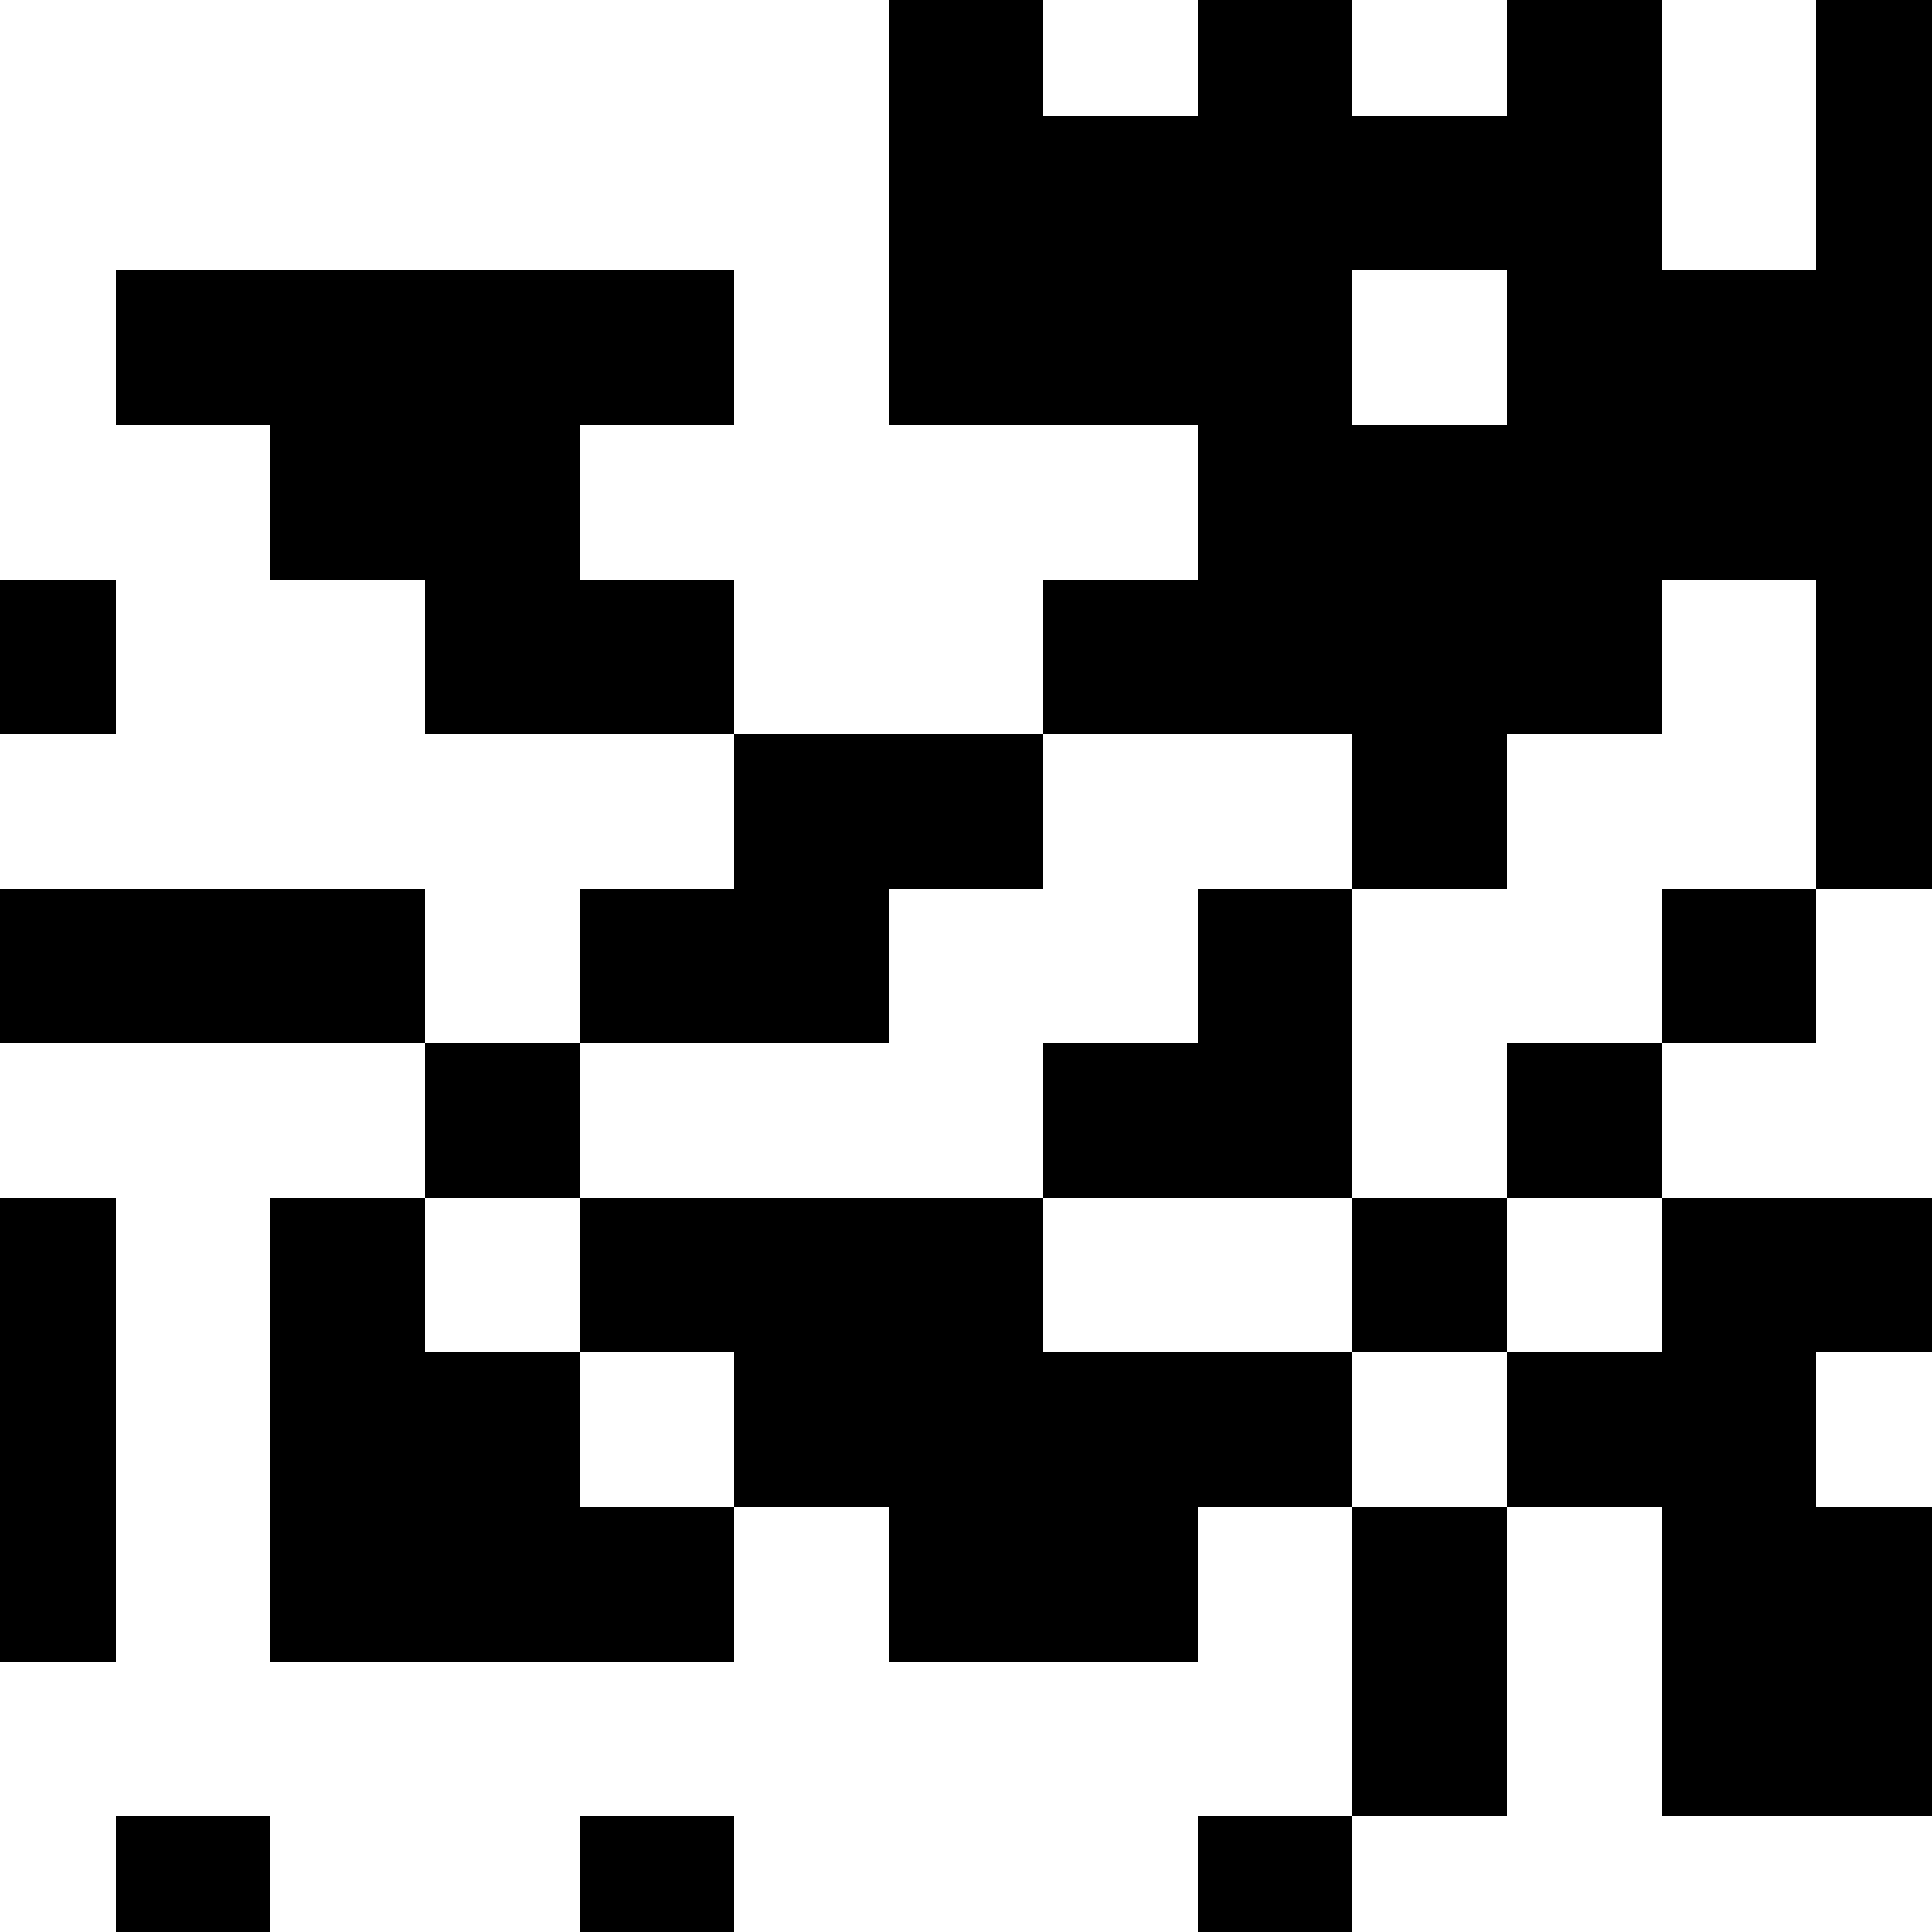
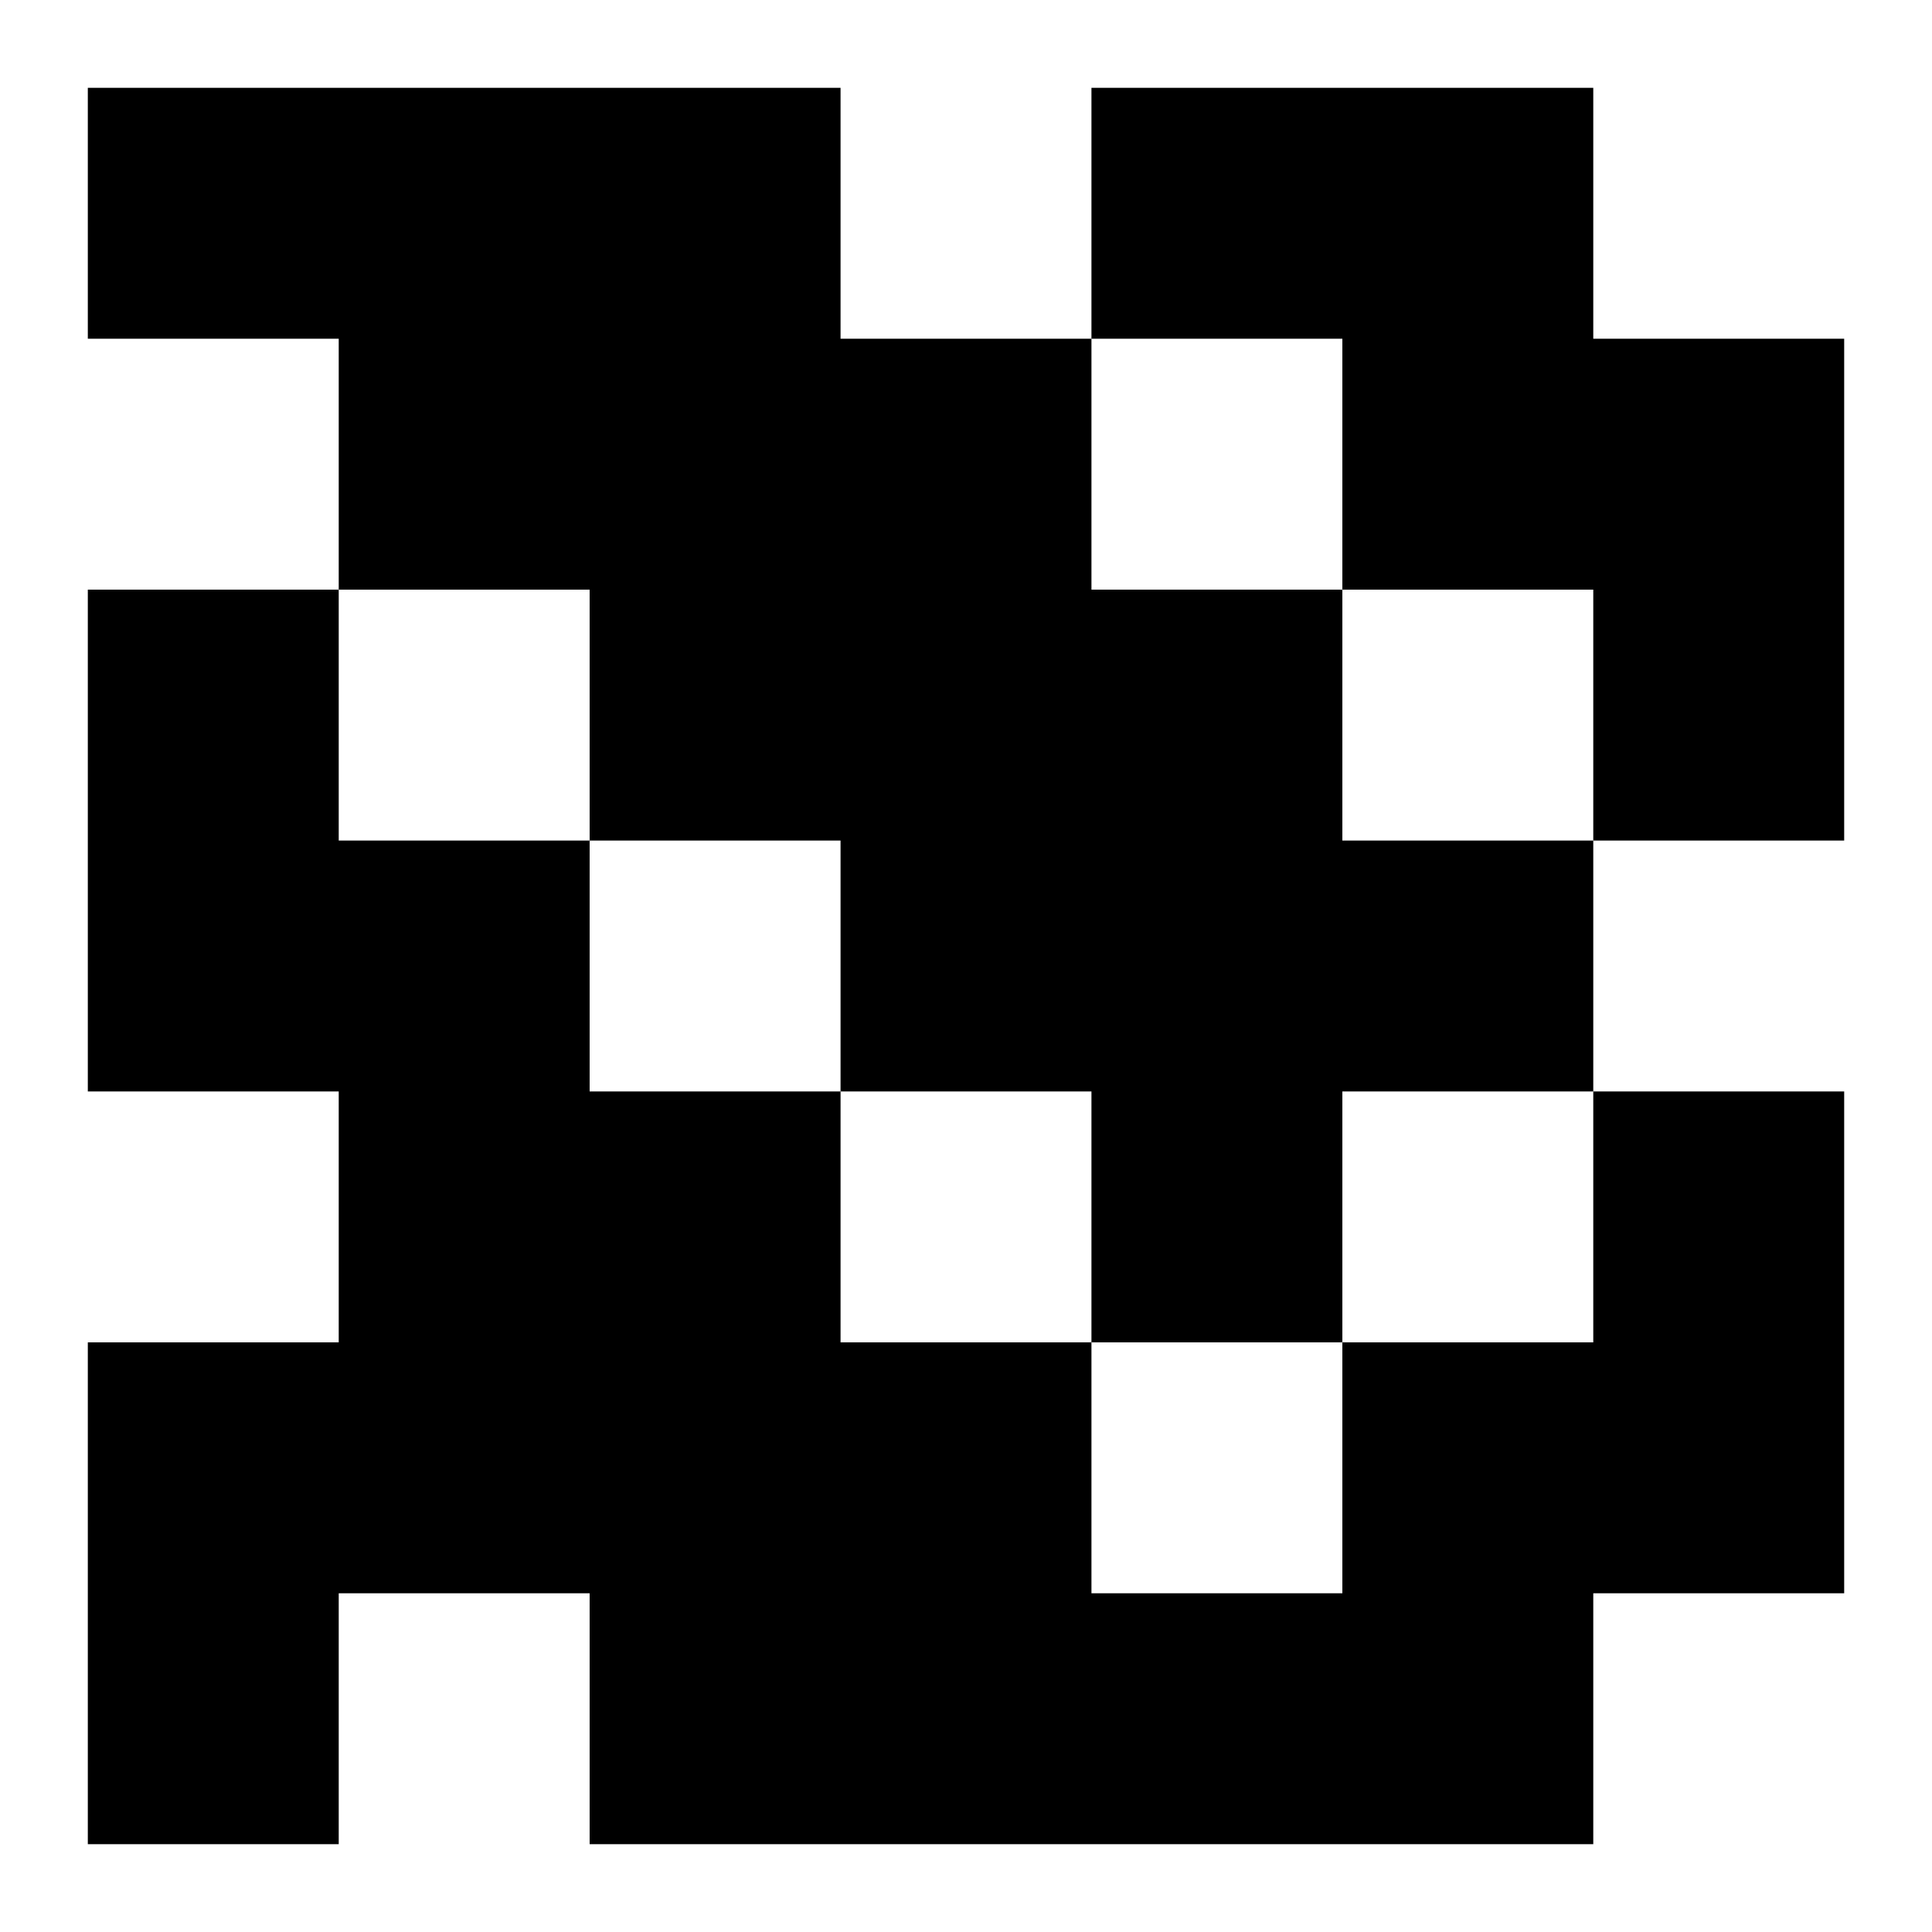
- <svg xmlns="http://www.w3.org/2000/svg" viewBox="2.25 6.25 12.5 12.5" aria-hidden="true">
-   <path fill="#000000" d="M9,0h1v1h-1ZM14,0h1v1h-1ZM16,0h1v1h-1ZM17,0h1v1h-1ZM8,1h1v1h-1ZM9,1h1v1h-1ZM10,1h1v1h-1ZM11,1h1v1h-1ZM13,1h1v1h-1ZM15,1h1v1h-1ZM19,1h1v1h-1ZM9,2h1v1h-1ZM10,2h1v1h-1ZM11,2h1v1h-1ZM12,2h1v1h-1ZM13,2h1v1h-1ZM18,2h1v1h-1ZM8,3h1v1h-1ZM9,3h1v1h-1ZM12,3h1v1h-1ZM13,3h1v1h-1ZM15,3h1v1h-1ZM17,3h1v1h-1ZM8,4h1v1h-1ZM9,4h1v1h-1ZM11,4h1v1h-1ZM13,4h1v1h-1ZM14,4h1v1h-1ZM15,4h1v1h-1ZM17,4h1v1h-1ZM18,4h1v1h-1ZM19,4h1v1h-1ZM9,5h1v1h-1ZM12,5h1v1h-1ZM13,5h1v1h-1ZM14,5h1v1h-1ZM17,5h1v1h-1ZM20,5h1v1h-1ZM8,6h1v1h-1ZM10,6h1v1h-1ZM12,6h1v1h-1ZM14,6h1v1h-1ZM16,6h1v1h-1ZM18,6h1v1h-1ZM20,6h1v1h-1ZM8,7h1v1h-1ZM9,7h1v1h-1ZM10,7h1v1h-1ZM11,7h1v1h-1ZM12,7h1v1h-1ZM14,7h1v1h-1ZM18,7h1v1h-1ZM19,7h1v1h-1ZM20,7h1v1h-1ZM1,8h1v1h-1ZM3,8h1v1h-1ZM4,8h1v1h-1ZM5,8h1v1h-1ZM6,8h1v1h-1ZM8,8h1v1h-1ZM9,8h1v1h-1ZM10,8h1v1h-1ZM12,8h1v1h-1ZM13,8h1v1h-1ZM14,8h1v1h-1ZM15,8h1v1h-1ZM17,8h1v1h-1ZM20,8h1v1h-1ZM21,8h1v1h-1ZM22,8h1v1h-1ZM24,8h1v1h-1ZM25,8h1v1h-1ZM27,8h1v1h-1ZM1,9h1v1h-1ZM4,9h1v1h-1ZM5,9h1v1h-1ZM10,9h1v1h-1ZM11,9h1v1h-1ZM12,9h1v1h-1ZM13,9h1v1h-1ZM14,9h1v1h-1ZM17,9h1v1h-1ZM19,9h1v1h-1ZM23,9h1v1h-1ZM24,9h1v1h-1ZM25,9h1v1h-1ZM27,9h1v1h-1ZM0,10h1v1h-1ZM2,10h1v1h-1ZM5,10h1v1h-1ZM6,10h1v1h-1ZM9,10h1v1h-1ZM10,10h1v1h-1ZM11,10h1v1h-1ZM12,10h1v1h-1ZM14,10h1v1h-1ZM17,10h1v1h-1ZM18,10h1v1h-1ZM21,10h1v1h-1ZM22,10h1v1h-1ZM24,10h1v1h-1ZM25,10h1v1h-1ZM26,10h1v1h-1ZM0,11h1v1h-1ZM7,11h1v1h-1ZM8,11h1v1h-1ZM11,11h1v1h-1ZM14,11h1v1h-1ZM17,11h1v1h-1ZM18,11h1v1h-1ZM19,11h1v1h-1ZM20,11h1v1h-1ZM23,11h1v1h-1ZM24,11h1v1h-1ZM28,11h1v1h-1ZM0,12h1v1h-1ZM1,12h1v1h-1ZM2,12h1v1h-1ZM3,12h1v1h-1ZM4,12h1v1h-1ZM6,12h1v1h-1ZM7,12h1v1h-1ZM10,12h1v1h-1ZM13,12h1v1h-1ZM15,12h1v1h-1ZM20,12h1v1h-1ZM21,12h1v1h-1ZM22,12h1v1h-1ZM25,12h1v1h-1ZM27,12h1v1h-1ZM5,13h1v1h-1ZM9,13h1v1h-1ZM10,13h1v1h-1ZM12,13h1v1h-1ZM15,13h1v1h-1ZM16,13h1v1h-1ZM22,13h1v1h-1ZM24,13h1v1h-1ZM26,13h1v1h-1ZM28,13h1v1h-1ZM0,14h1v1h-1ZM2,14h1v1h-1ZM4,14h1v1h-1ZM6,14h1v1h-1ZM7,14h1v1h-1ZM8,14h1v1h-1ZM11,14h1v1h-1ZM13,14h1v1h-1ZM14,14h1v1h-1ZM15,14h1v1h-1ZM19,14h1v1h-1ZM20,14h1v1h-1ZM22,14h1v1h-1ZM23,14h1v1h-1ZM25,14h1v1h-1ZM28,14h1v1h-1ZM2,15h1v1h-1ZM4,15h1v1h-1ZM5,15h1v1h-1ZM7,15h1v1h-1ZM8,15h1v1h-1ZM9,15h1v1h-1ZM10,15h1v1h-1ZM12,15h1v1h-1ZM13,15h1v1h-1ZM15,15h1v1h-1ZM16,15h1v1h-1ZM19,15h1v1h-1ZM24,15h1v1h-1ZM25,15h1v1h-1ZM26,15h1v1h-1ZM27,15h1v1h-1ZM0,16h1v1h-1ZM2,16h1v1h-1ZM4,16h1v1h-1ZM5,16h1v1h-1ZM6,16h1v1h-1ZM8,16h1v1h-1ZM9,16h1v1h-1ZM11,16h1v1h-1ZM13,16h1v1h-1ZM14,16h1v1h-1ZM15,16h1v1h-1ZM20,16h1v1h-1ZM23,16h1v1h-1ZM25,16h1v1h-1ZM28,16h1v1h-1ZM0,17h1v1h-1ZM11,17h1v1h-1ZM13,17h1v1h-1ZM14,17h1v1h-1ZM16,17h1v1h-1ZM17,17h1v1h-1ZM18,17h1v1h-1ZM19,17h1v1h-1ZM21,17h1v1h-1ZM24,17h1v1h-1ZM25,17h1v1h-1ZM26,17h1v1h-1ZM0,18h1v1h-1ZM1,18h1v1h-1ZM3,18h1v1h-1ZM6,18h1v1h-1ZM10,18h1v1h-1ZM15,18h1v1h-1ZM17,18h1v1h-1ZM19,18h1v1h-1ZM23,18h1v1h-1ZM28,18h1v1h-1ZM0,19h1v1h-1ZM1,19h1v1h-1ZM2,19h1v1h-1ZM3,19h1v1h-1ZM4,19h1v1h-1ZM7,19h1v1h-1ZM8,19h1v1h-1ZM9,19h1v1h-1ZM11,19h1v1h-1ZM12,19h1v1h-1ZM15,19h1v1h-1ZM16,19h1v1h-1ZM19,19h1v1h-1ZM20,19h1v1h-1ZM21,19h1v1h-1ZM22,19h1v1h-1ZM24,19h1v1h-1ZM26,19h1v1h-1ZM0,20h1v1h-1ZM1,20h1v1h-1ZM4,20h1v1h-1ZM5,20h1v1h-1ZM6,20h1v1h-1ZM8,20h1v1h-1ZM10,20h1v1h-1ZM11,20h1v1h-1ZM13,20h1v1h-1ZM16,20h1v1h-1ZM17,20h1v1h-1ZM20,20h1v1h-1ZM21,20h1v1h-1ZM22,20h1v1h-1ZM23,20h1v1h-1ZM24,20h1v1h-1ZM26,20h1v1h-1ZM27,20h1v1h-1ZM28,20h1v1h-1ZM8,21h1v1h-1ZM10,21h1v1h-1ZM11,21h1v1h-1ZM12,21h1v1h-1ZM15,21h1v1h-1ZM18,21h1v1h-1ZM20,21h1v1h-1ZM24,21h1v1h-1ZM25,21h1v1h-1ZM26,21h1v1h-1ZM9,22h1v1h-1ZM11,22h1v1h-1ZM13,22h1v1h-1ZM15,22h1v1h-1ZM17,22h1v1h-1ZM19,22h1v1h-1ZM20,22h1v1h-1ZM22,22h1v1h-1ZM24,22h1v1h-1ZM26,22h1v1h-1ZM8,23h1v1h-1ZM11,23h1v1h-1ZM14,23h1v1h-1ZM15,23h1v1h-1ZM17,23h1v1h-1ZM18,23h1v1h-1ZM19,23h1v1h-1ZM20,23h1v1h-1ZM24,23h1v1h-1ZM25,23h1v1h-1ZM27,23h1v1h-1ZM8,24h1v1h-1ZM9,24h1v1h-1ZM13,24h1v1h-1ZM14,24h1v1h-1ZM16,24h1v1h-1ZM19,24h1v1h-1ZM20,24h1v1h-1ZM21,24h1v1h-1ZM22,24h1v1h-1ZM23,24h1v1h-1ZM24,24h1v1h-1ZM27,24h1v1h-1ZM28,24h1v1h-1ZM8,25h1v1h-1ZM10,25h1v1h-1ZM12,25h1v1h-1ZM14,25h1v1h-1ZM15,25h1v1h-1ZM16,25h1v1h-1ZM18,25h1v1h-1ZM23,25h1v1h-1ZM25,25h1v1h-1ZM26,25h1v1h-1ZM28,25h1v1h-1ZM11,26h1v1h-1ZM12,26h1v1h-1ZM15,26h1v1h-1ZM17,26h1v1h-1ZM18,26h1v1h-1ZM20,26h1v1h-1ZM21,26h1v1h-1ZM23,26h1v1h-1ZM24,26h1v1h-1ZM27,26h1v1h-1ZM28,26h1v1h-1ZM8,27h1v1h-1ZM13,27h1v1h-1ZM16,27h1v1h-1ZM18,27h1v1h-1ZM19,27h1v1h-1ZM21,27h1v1h-1ZM22,27h1v1h-1ZM24,27h1v1h-1ZM25,27h1v1h-1ZM26,27h1v1h-1ZM28,27h1v1h-1ZM10,28h1v1h-1ZM18,28h1v1h-1ZM19,28h1v1h-1ZM20,28h1v1h-1ZM21,28h1v1h-1ZM23,28h1v1h-1ZM24,28h1v1h-1ZM25,28h1v1h-1Z" />
+ <svg xmlns="http://www.w3.org/2000/svg" aria-hidden="true" viewBox="6.65 6.65 7.7 7.7">
+   <path fill="#000000" d="M7,7h1v1h-1ZM8,7h1v1h-1ZM9,7h1v1h-1ZM11,7h1v1h-1ZM12,7h1v1h-1ZM8,8h1v1h-1ZM9,8h1v1h-1ZM10,8h1v1h-1ZM12,8h1v1h-1ZM13,8h1v1h-1ZM7,9h1v1h-1ZM9,9h1v1h-1ZM10,9h1v1h-1ZM11,9h1v1h-1ZM13,9h1v1h-1ZM7,10h1v1h-1ZM8,10h1v1h-1ZM10,10h1v1h-1ZM11,10h1v1h-1ZM12,10h1v1h-1ZM8,11h1v1h-1ZM9,11h1v1h-1ZM11,11h1v1h-1ZM13,11h1v1h-1ZM7,12h1v1h-1ZM8,12h1v1h-1ZM9,12h1v1h-1ZM10,12h1v1h-1ZM12,12h1v1h-1ZM13,12h1v1h-1ZM7,13h1v1h-1ZM9,13h1v1h-1ZM10,13h1v1h-1ZM11,13h1v1h-1ZM12,13h1v1h-1Z" />
</svg>
